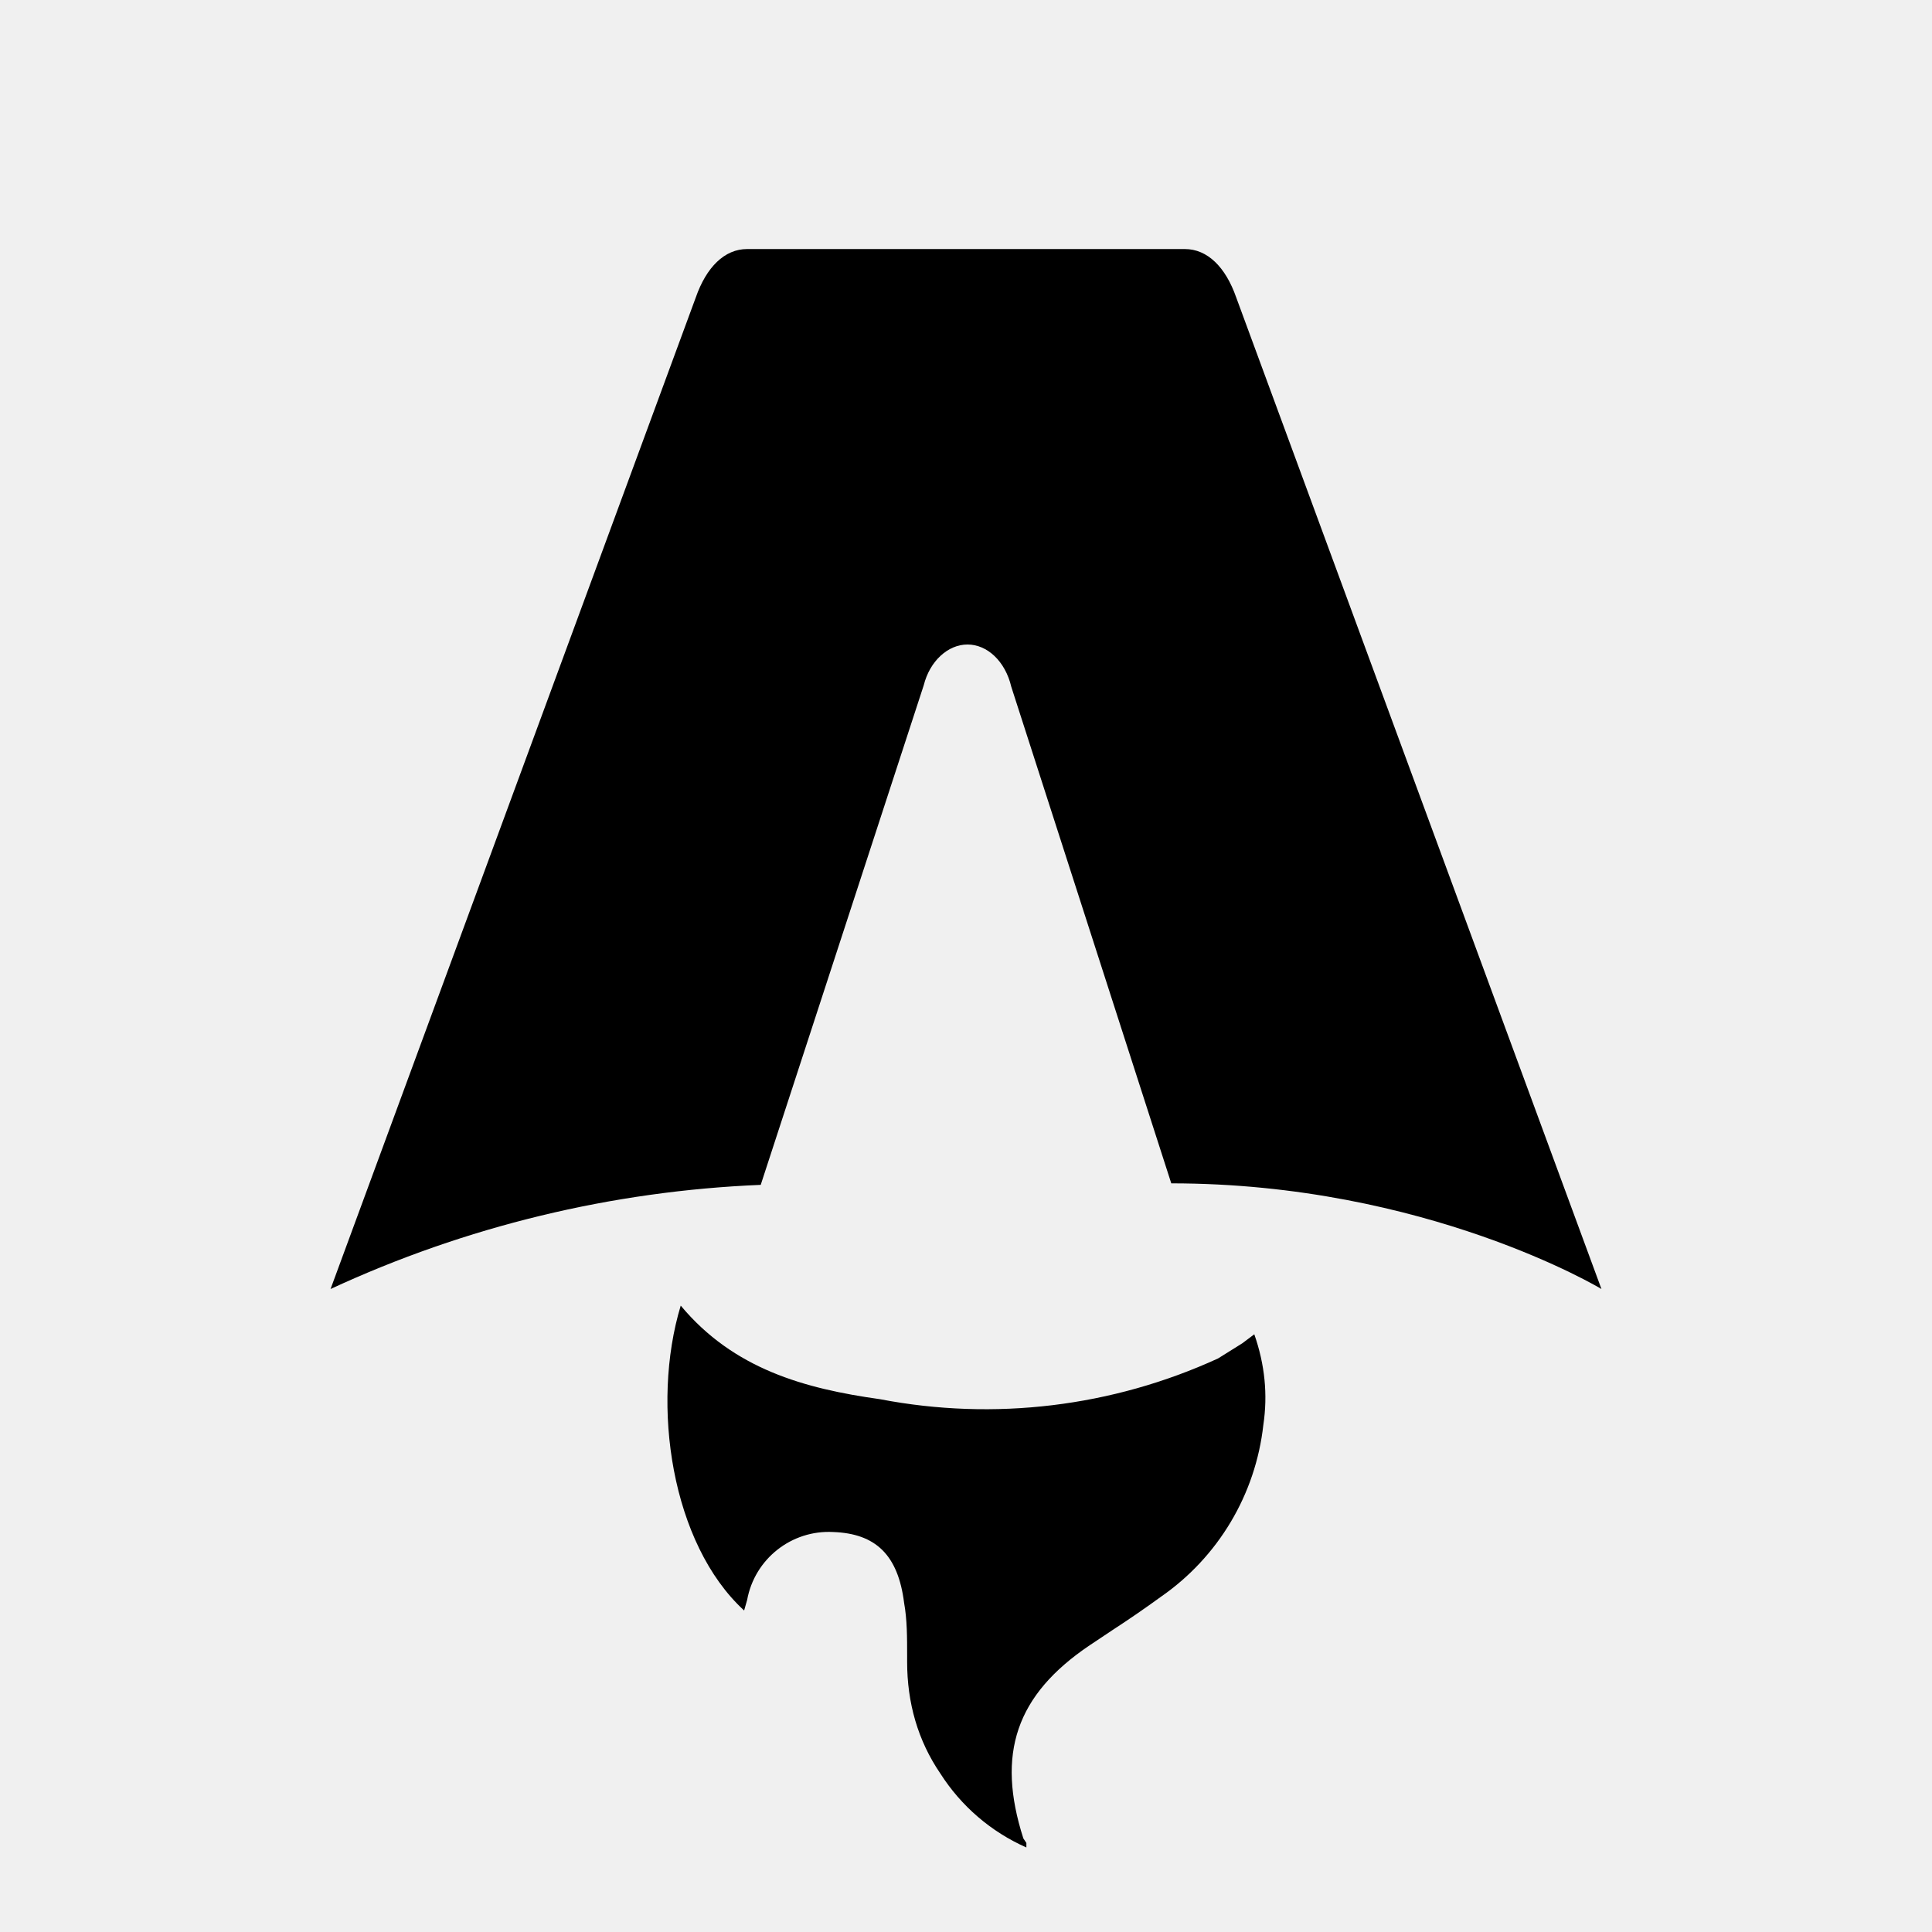
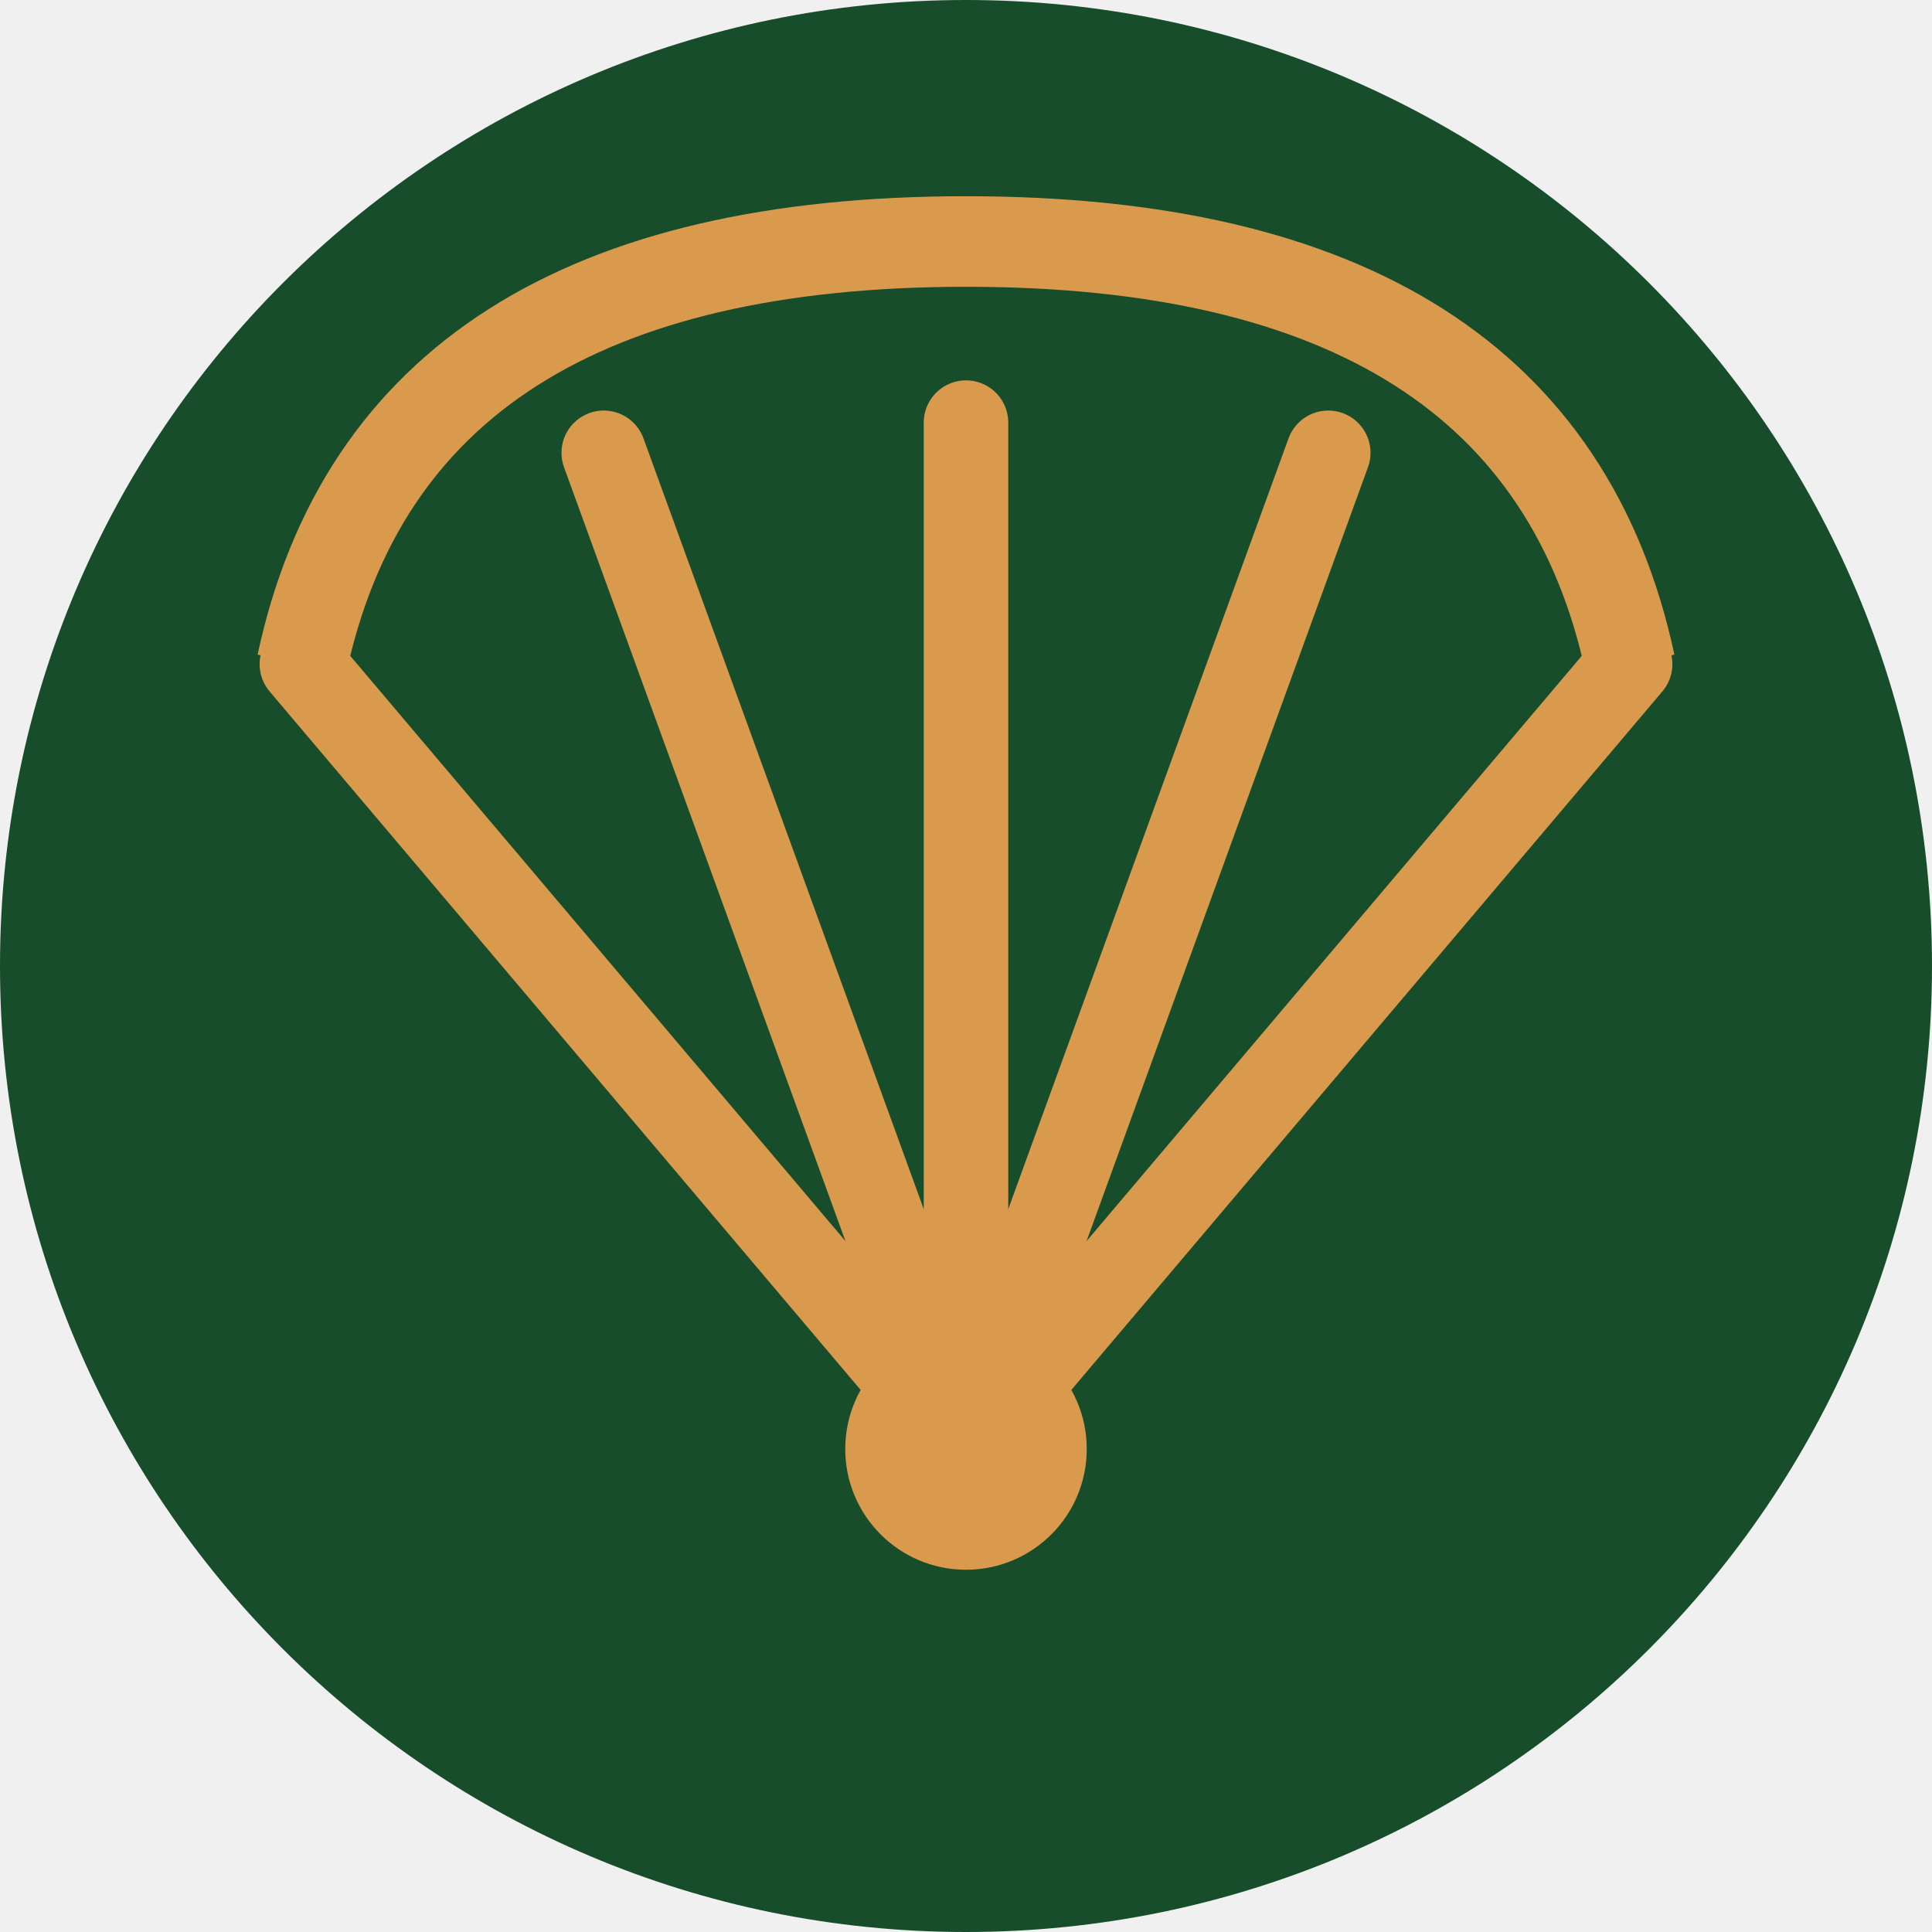
- <svg xmlns="http://www.w3.org/2000/svg" fill="none" viewBox="0 0 128 128">
-   <path d="M50.4 78.5a75.1 75.1 0 0 0-28.5 6.9l24.2-65.7c.7-2 1.9-3.2 3.4-3.2h29c1.5 0 2.7 1.2 3.4 3.2l24.2 65.7s-11.6-7-28.5-7L67 45.5c-.4-1.7-1.6-2.8-2.9-2.8-1.3 0-2.5 1.1-2.9 2.7L50.4 78.5Zm-1.1 28.2Zm-4.2-20.2c-2 6.6-.6 15.8 4.2 20.2a17.5 17.5 0 0 1 .2-.7 5.5 5.5 0 0 1 5.7-4.5c2.8.1 4.3 1.5 4.7 4.7.2 1.1.2 2.3.2 3.5v.4c0 2.7.7 5.2 2.2 7.4a13 13 0 0 0 5.7 4.9v-.3l-.2-.3c-1.8-5.6-.5-9.5 4.4-12.8l1.5-1a73 73 0 0 0 3.2-2.2 16 16 0 0 0 6.8-11.4c.3-2 .1-4-.6-6l-.8.6-1.6 1a37 37 0 0 1-22.4 2.7c-5-.7-9.7-2-13.2-6.2Z" />
-   <style>
-         path { fill: #000; }
-         @media (prefers-color-scheme: dark) {
-             path { fill: #FFF; }
-         }
-     </style>
+ <svg xmlns="http://www.w3.org/2000/svg" viewBox="0 0 32 32">
+   <circle cx="16" cy="16" r="16" fill="#174d2b" />
+   <g stroke="#da9a4d" stroke-width="1.4" stroke-linecap="round" fill="none">
+     <line x1="16" y1="24" x2="16" y2="7" />
+     <line x1="16" y1="24" x2="10" y2="7.5" />
+     <line x1="16" y1="24" x2="5" y2="11" />
+     <line x1="16" y1="24" x2="22" y2="7.5" />
+     <line x1="16" y1="24" x2="27" y2="11" />
+   </g>
+   <path d="M5 11 Q6.5 4 16 4 Q25.5 4 27 11" stroke="#da9a4d" stroke-width="1.5" fill="none" />
+   <circle cx="16" cy="24" r="2" fill="#da9a4d" />
</svg>
